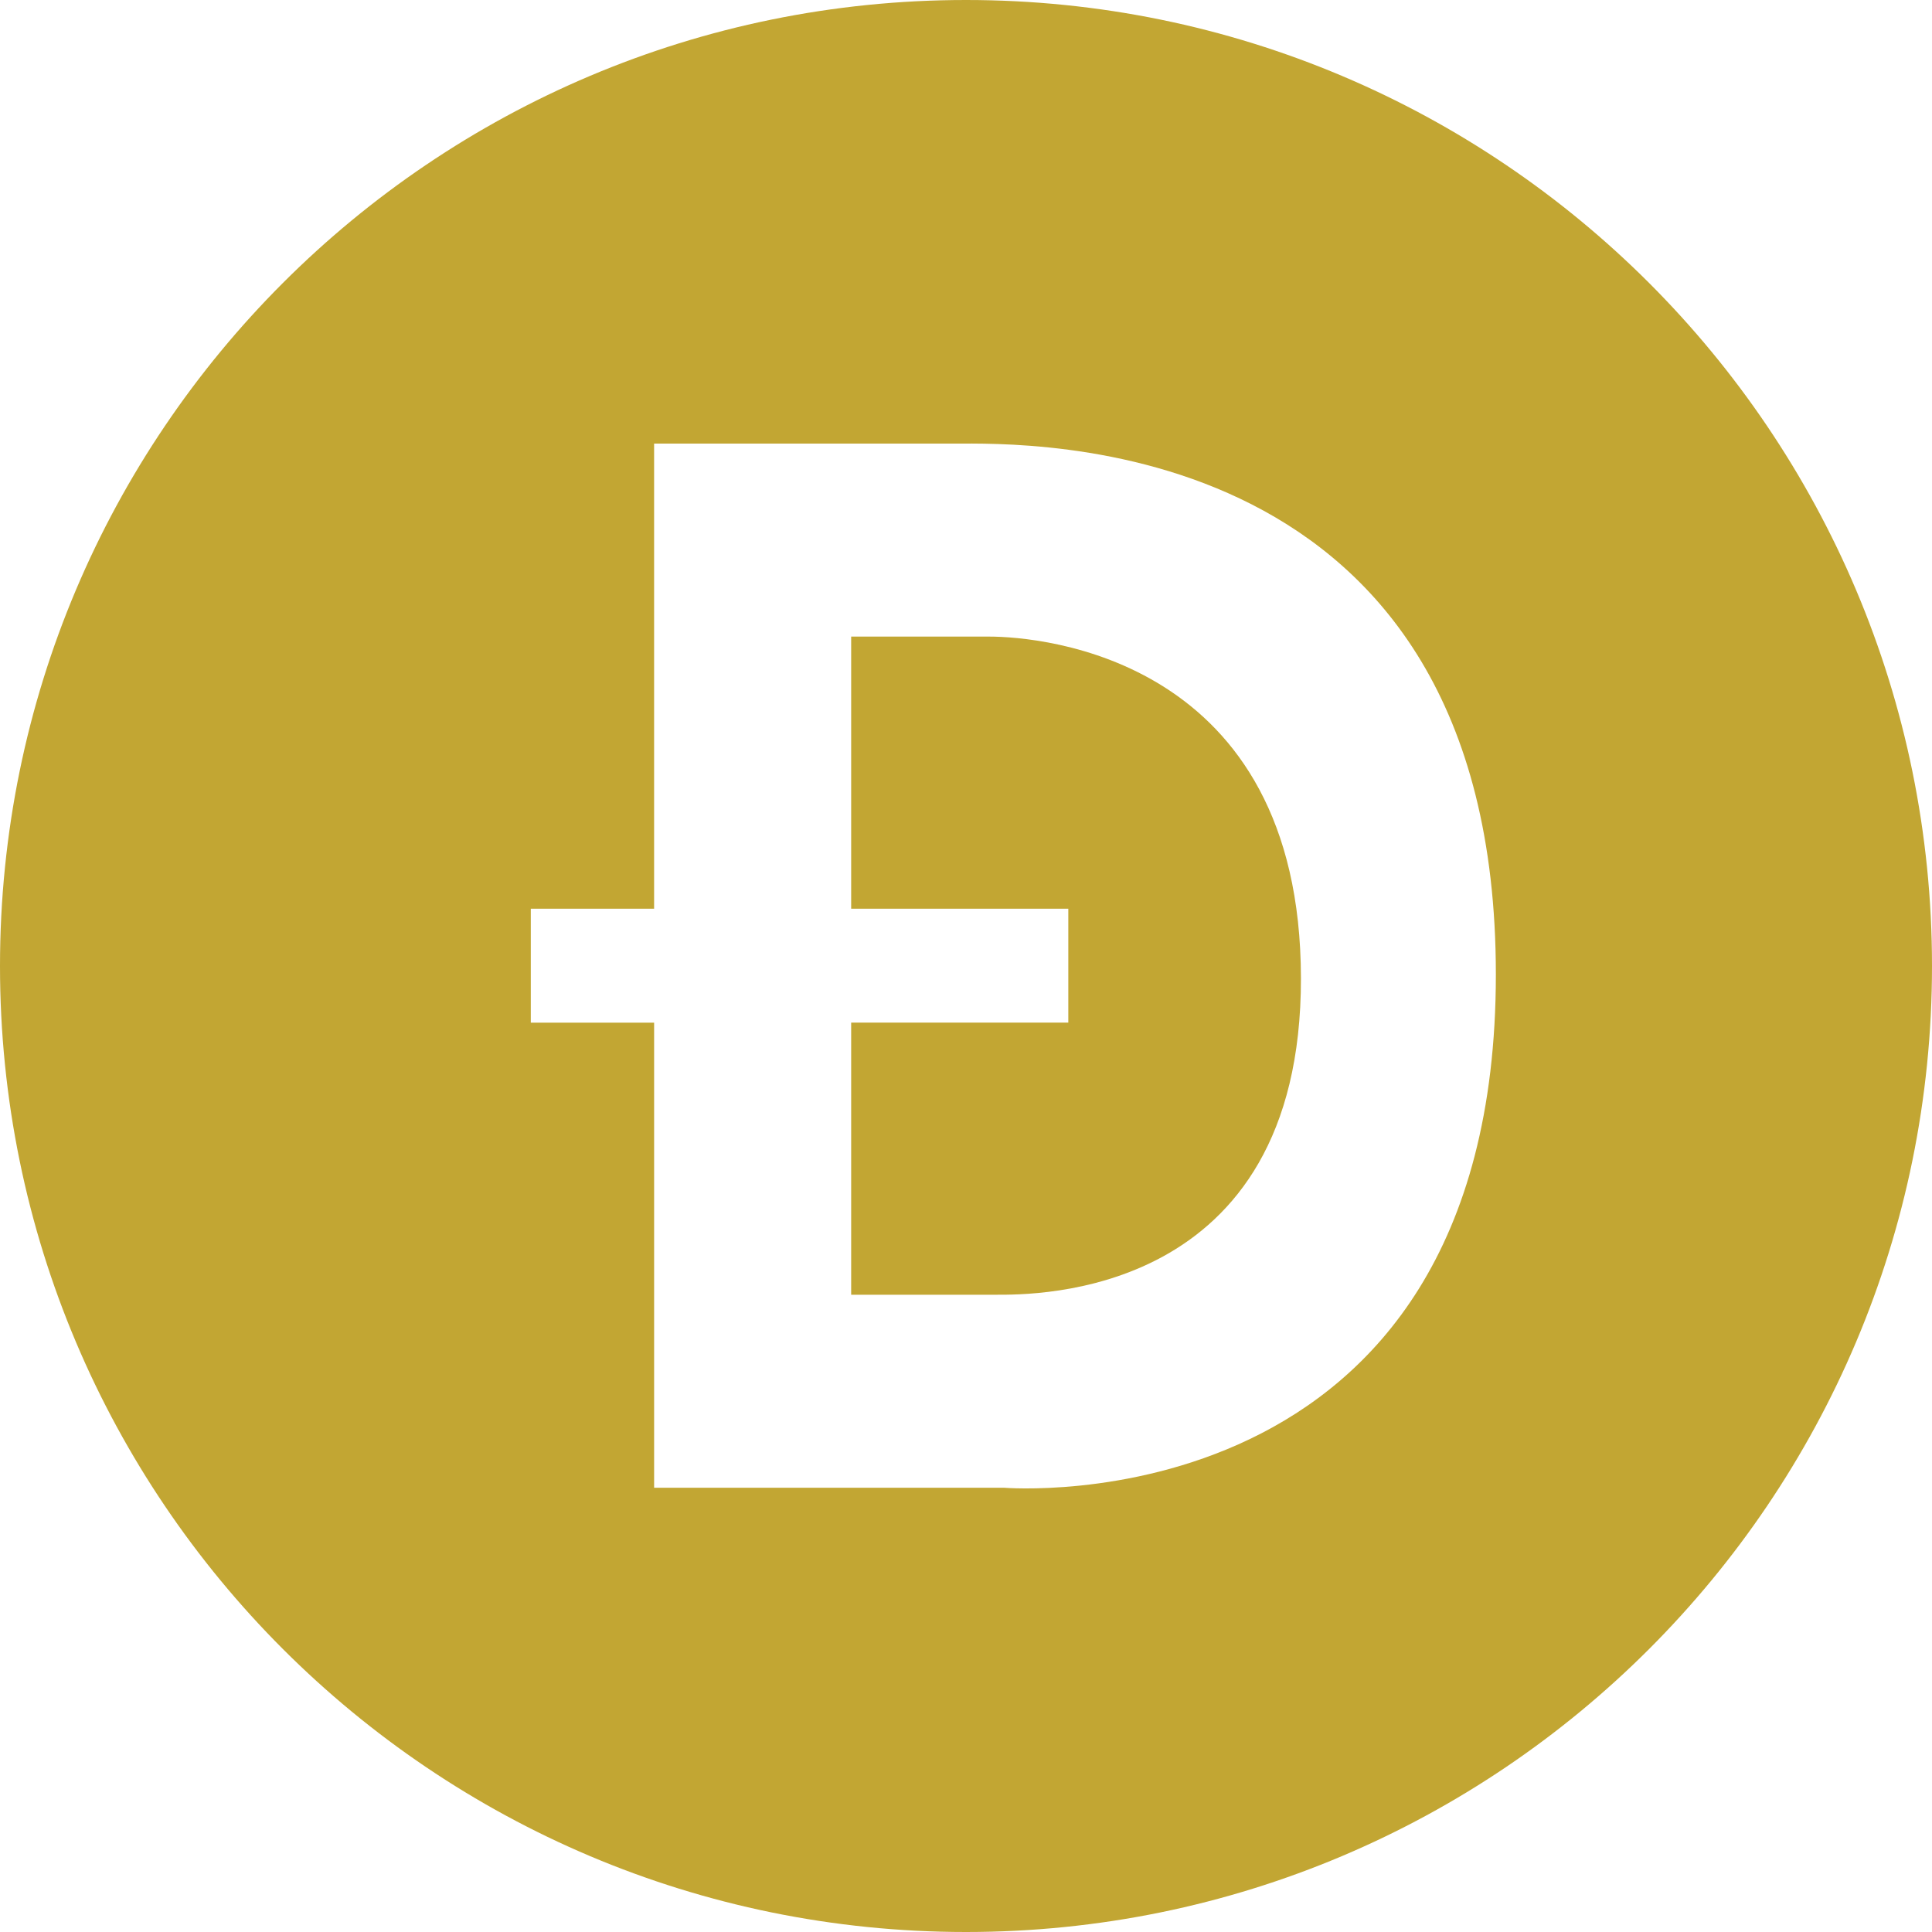
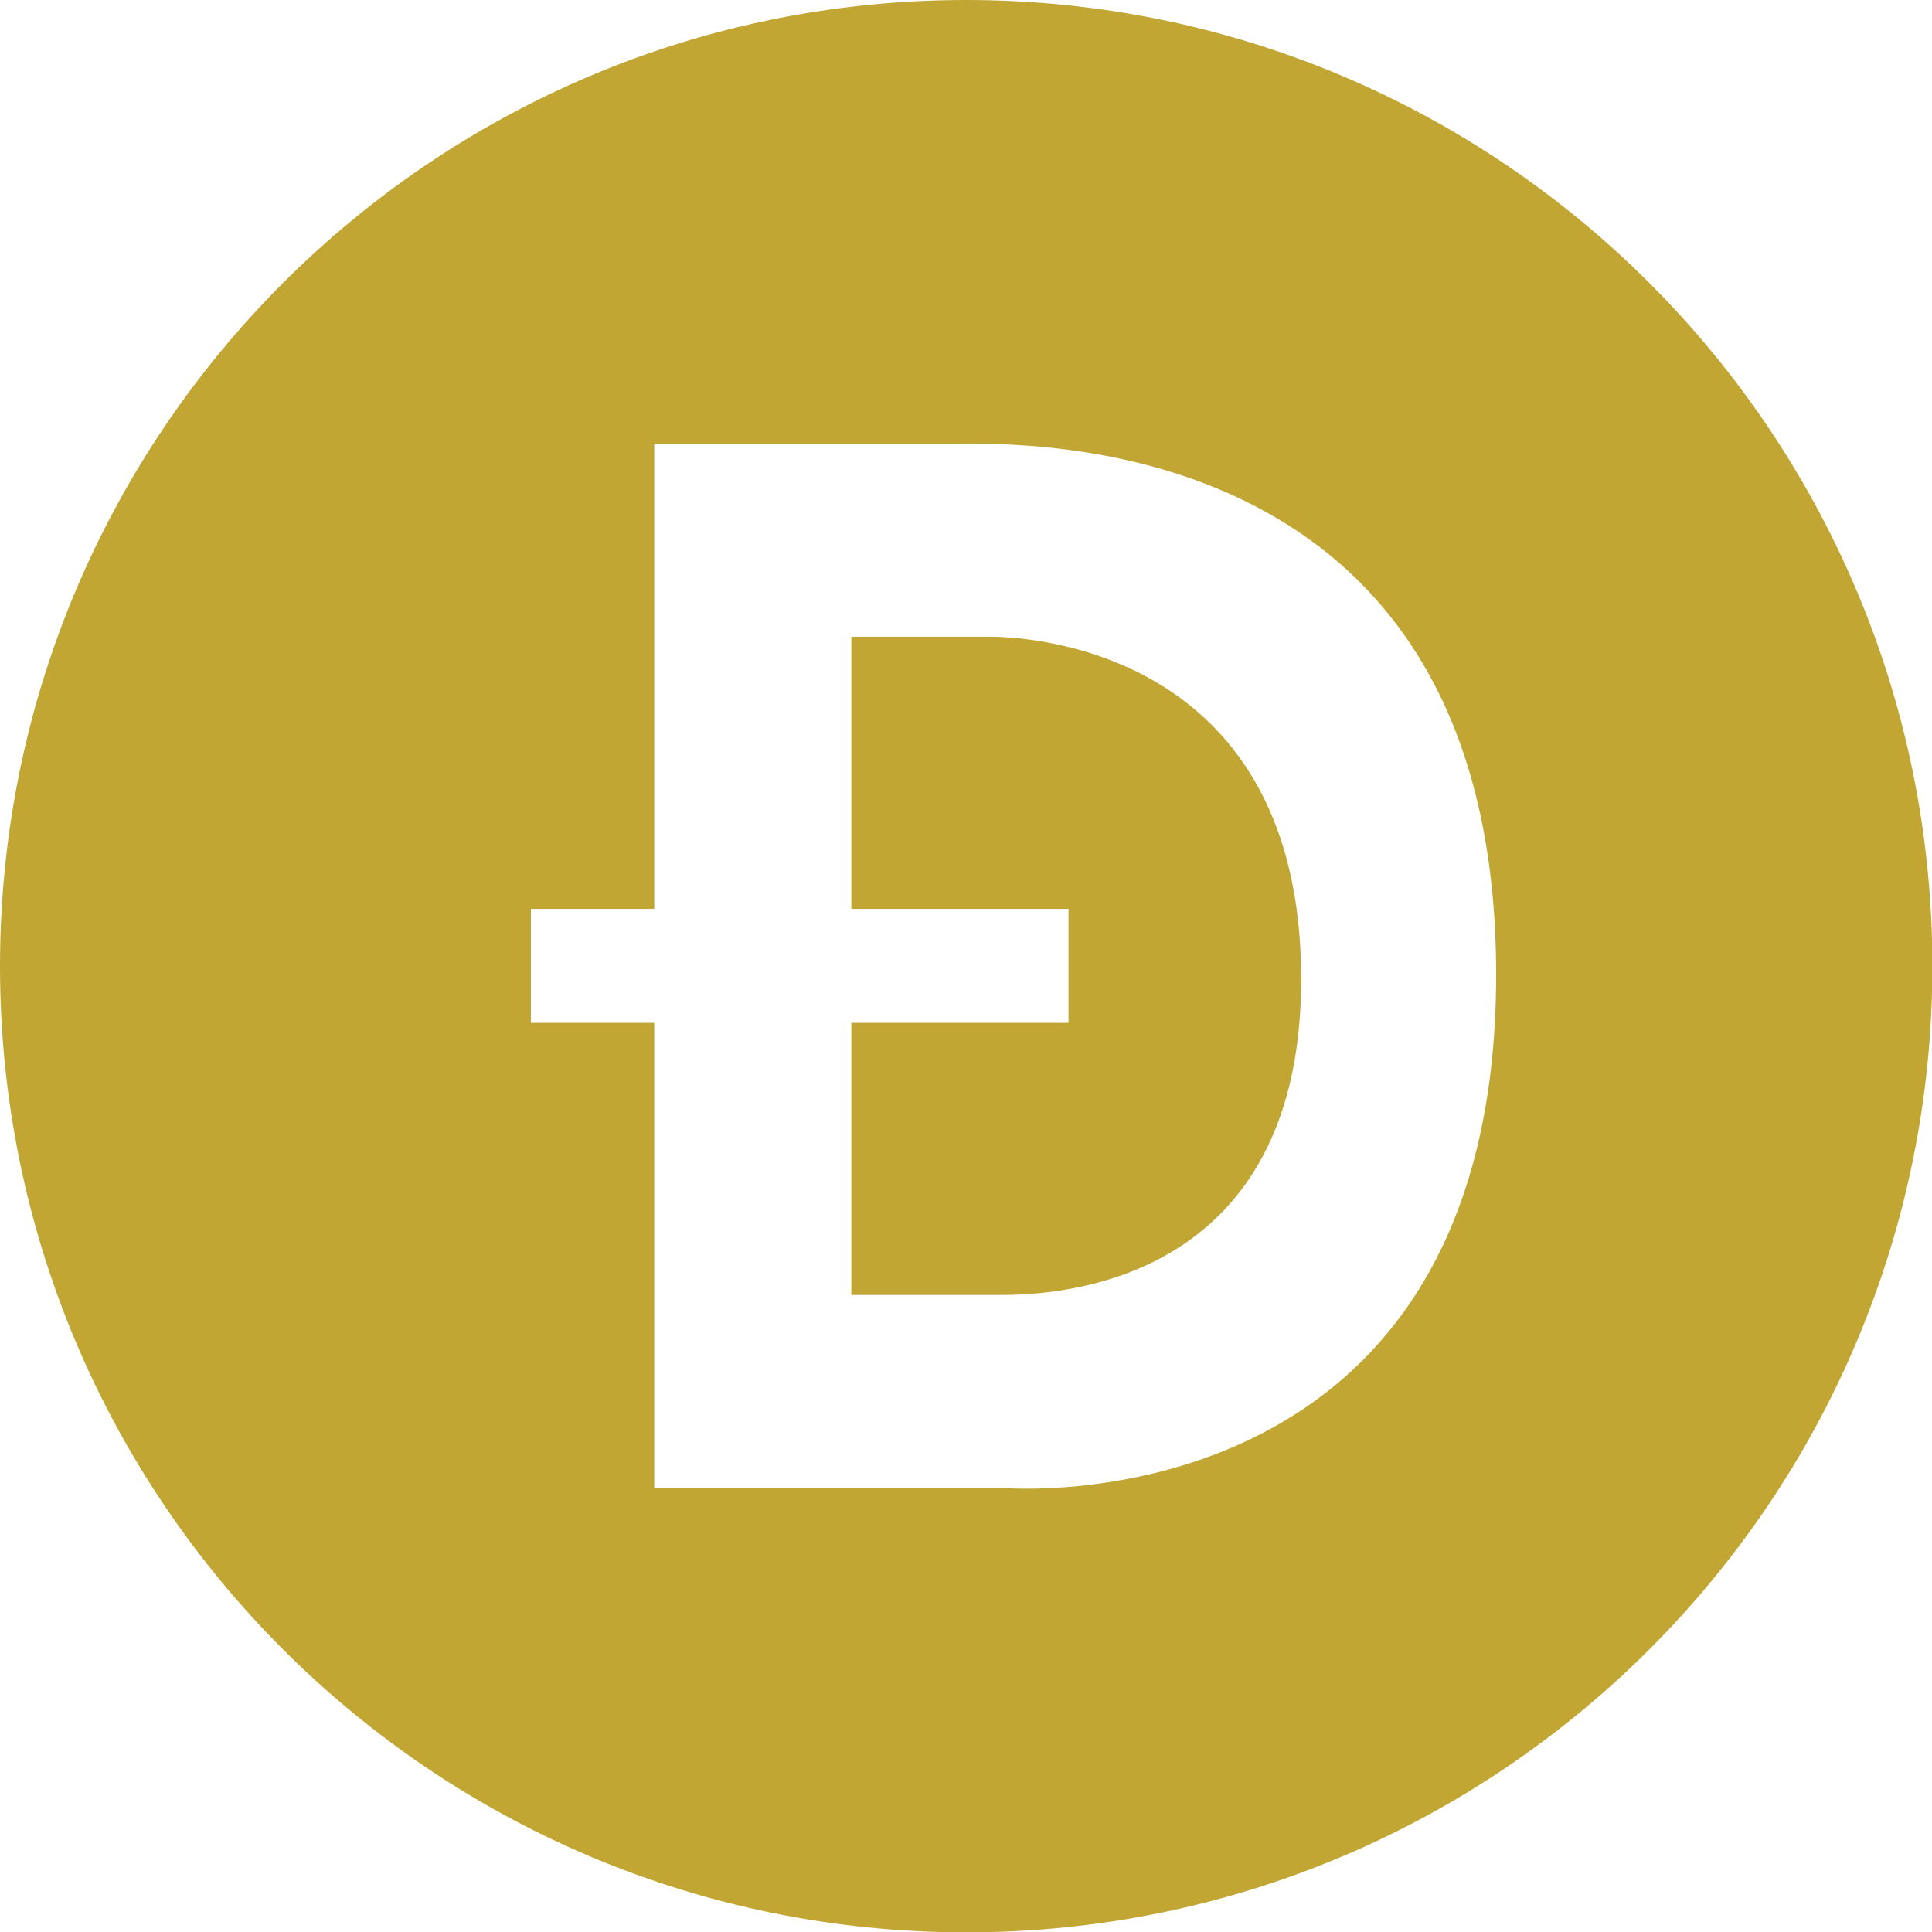
- <svg xmlns="http://www.w3.org/2000/svg" viewBox="0 0 2000 2000" width="2500" height="2500">
-   <g fill="#c2a633">
-     <path d="M1024 659H881.12v281.69h224.79v117.94H881.12v281.67H1031c38.51 0 316.16 4.35 315.73-327.72S1077.44 659 1024 659z" />
-     <path d="M1000 0C447.71 0 0 447.71 0 1000s447.71 1000 1000 1000 1000-447.71 1000-1000S1552.29 0 1000 0zm39.29 1540.1H677.14v-481.46H549.48V940.7h127.65V459.21h310.82c73.53 0 560.56-15.27 560.56 549.48 0 574.09-509.21 531.41-509.21 531.41z" />
+ <svg xmlns="http://www.w3.org/2000/svg" viewBox="0 0 153.6 153.6" width="2in" height="2in" version="1.1" id="svg20">
+   <defs id="defs24" />
+   <g fill="#c2a633" id="g18" transform="scale(0.07681432)">
+     <path d="M 1024,659 H 881.12 v 281.69 h 224.79 v 117.94 H 881.12 V 1340.3 H 1031 c 38.51,0 316.16,4.35 315.73,-327.72 C 1346.3,680.51 1077.44,659 1024,659 Z" id="path14" />
+     <path d="M 1000,0 C 447.71,0 0,447.71 0,1000 0,1552.29 447.71,2000 1000,2000 1552.29,2000 2000,1552.29 2000,1000 2000,447.71 1552.29,0 1000,0 Z m 39.29,1540.1 H 677.14 V 1058.64 H 549.48 V 940.7 H 677.13 V 459.21 h 310.82 c 73.53,0 560.56,-15.27 560.56,549.48 0,574.09 -509.21,531.41 -509.21,531.41 z" id="path16" />
  </g>
</svg>
